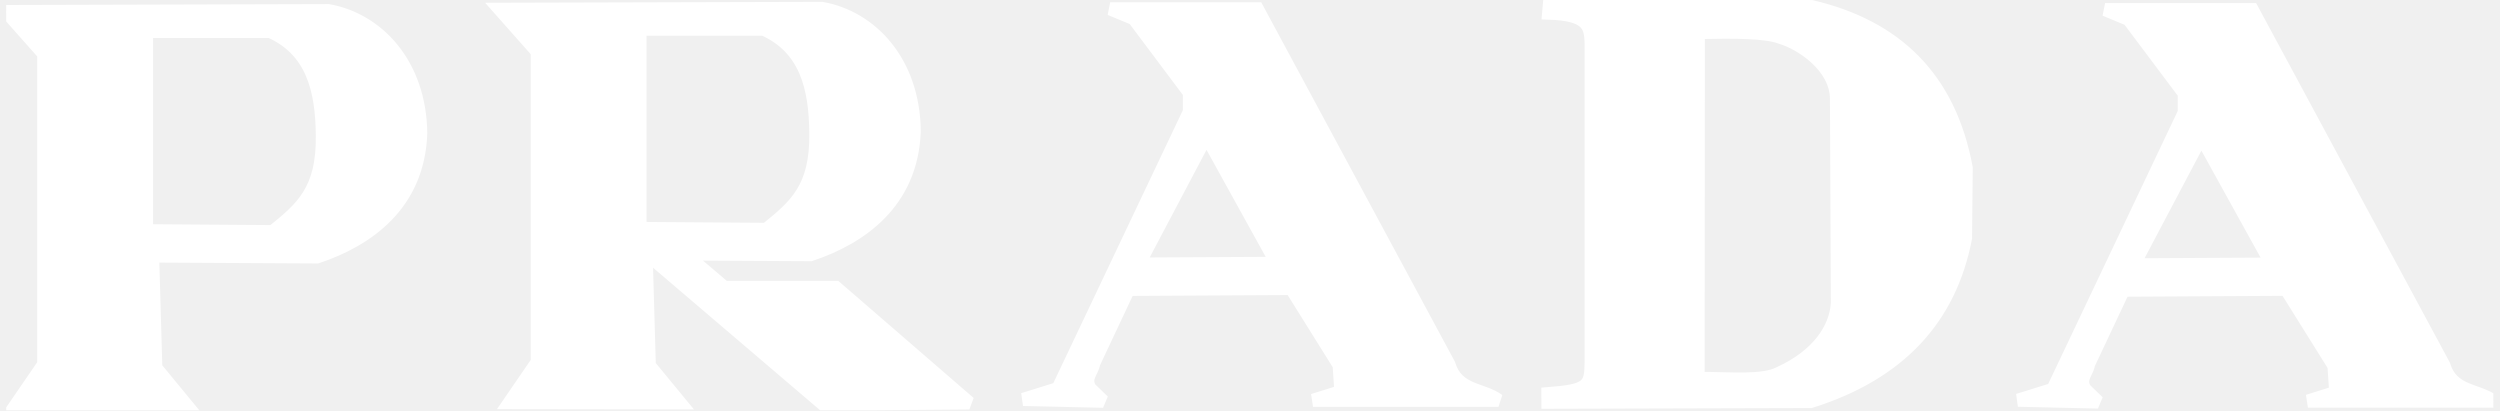
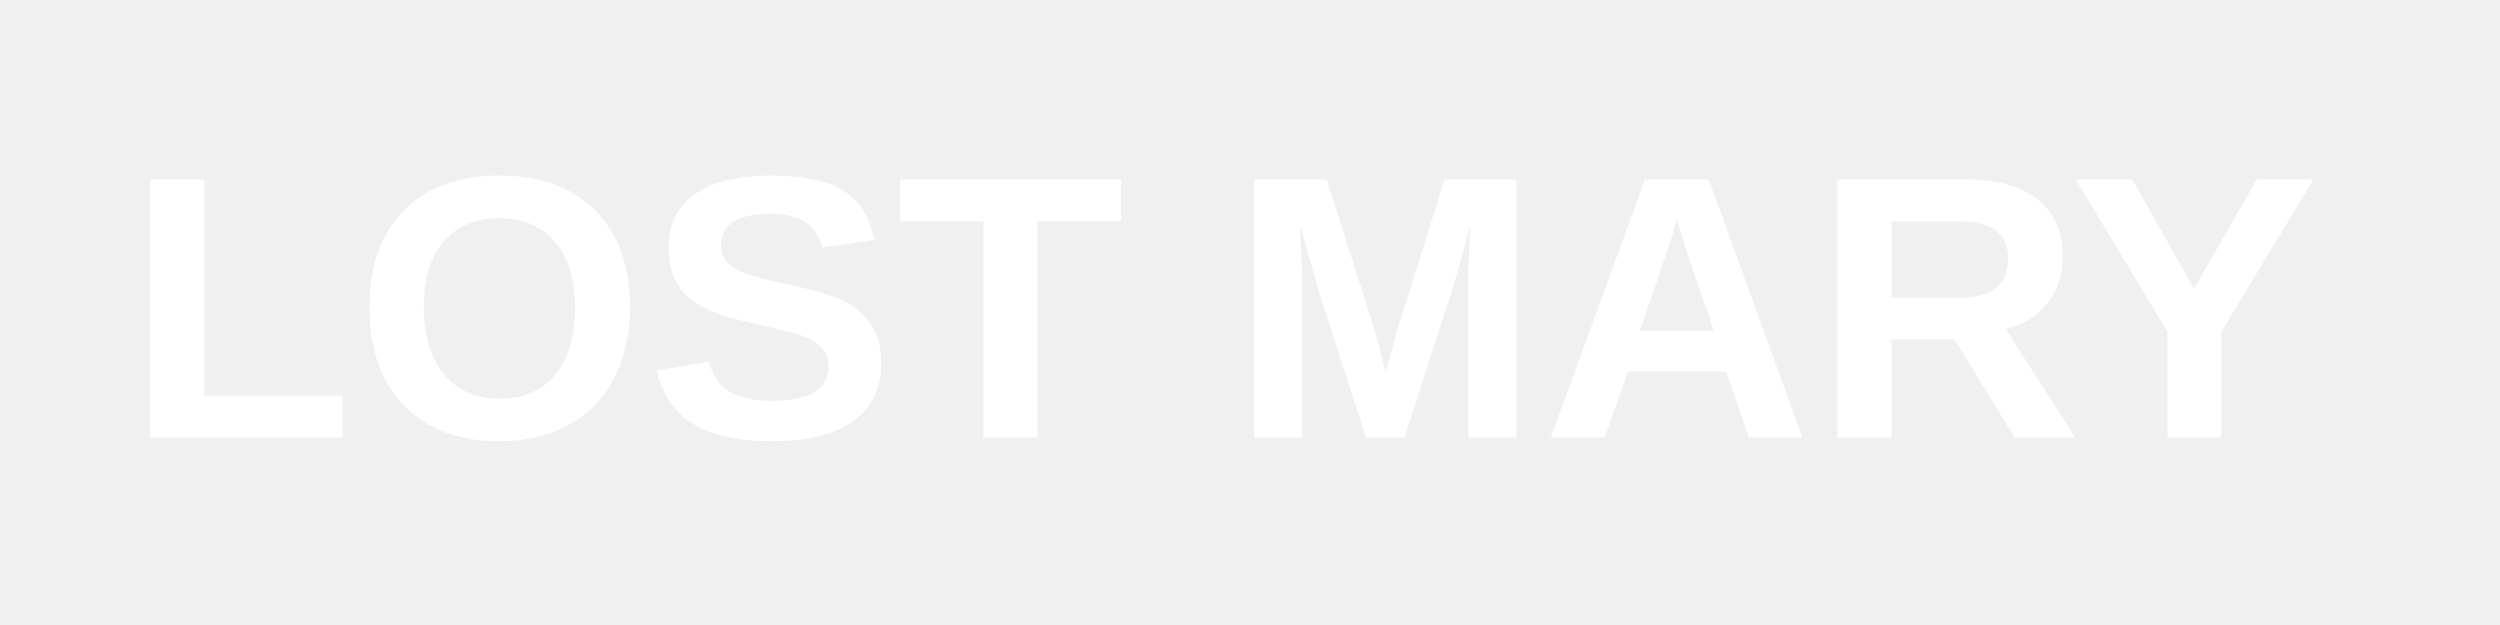
- <svg xmlns="http://www.w3.org/2000/svg" width="195" height="32" viewBox="0 0 195 32" fill="none">
-   <g clip-path="url(#clip0_22_367)">
-     <path fill-rule="evenodd" clip-rule="evenodd" d="M0.482 0.902L3.414 4.208V28.411L1.241 31.577L14.55 31.598L12.151 28.684L11.902 19.968L24.735 20.038C28.625 18.742 32.624 15.982 32.816 10.4C32.755 4.99 29.452 1.521 25.618 0.831L0.482 0.902ZM11.427 2.45V17.998L21.273 18.069C23.513 16.262 25.212 14.879 25.144 10.541C25.111 7.004 24.365 3.92 21.069 2.45L11.427 2.45ZM38.975 0.725L41.907 4.033V28.235L39.734 31.403L53.043 31.422L50.644 28.508L50.395 19.792H50.448L64.198 31.521L75.609 31.427L65.195 22.419H56.5L53.436 19.809L63.228 19.862C67.118 18.567 71.116 15.806 71.309 10.224C71.248 4.815 67.946 1.345 64.111 0.656L38.975 0.725ZM49.919 2.273V17.821L59.766 17.892C62.007 16.086 63.704 14.702 63.636 10.364C63.604 6.828 62.858 3.743 59.562 2.273H49.919ZM86.595 0.691H98.071L113.009 28.411C113.656 30.551 115.589 30.287 116.88 31.225H102.416L104.59 30.546L104.454 28.482L100.719 22.501L88.021 22.572L85.305 28.342C85.214 28.998 84.512 29.496 85.033 30.311L86.052 31.296L79.805 31.155L82.522 30.311L92.774 8.712V7.234L88.442 1.455L86.595 0.691ZM88.824 20.598L94.098 10.612L99.589 20.542L88.824 20.598ZM164.197 0.751H175.672L190.611 28.471C191.257 30.612 193.191 30.348 194.482 31.286H180.017L182.191 30.605L182.055 28.541L178.32 22.562L165.622 22.633L162.906 28.401C162.815 29.058 162.114 29.556 162.634 30.372L163.653 31.356L157.407 31.216L160.123 30.372L170.376 8.772V7.293L166.044 1.516L164.197 0.751ZM166.425 20.659L171.699 10.674L177.191 20.601L166.425 20.659ZM120.849 0.402L141.292 0.515C147.875 2.057 152.064 6.079 153.363 13.095L153.308 18.567C152.108 24.819 148.175 29.132 141.238 31.316L120.74 31.373L120.737 30.711C123.853 30.475 124.102 30.12 124.11 28.27V3.335C124.075 1.967 123.802 1.116 120.794 1.022L120.849 0.402ZM132.469 2.536L132.45 29.513C135.146 29.523 137.485 29.775 138.806 29.101C141.801 27.733 143.191 25.633 143.319 23.66L143.247 7.73C143.248 5.182 140.482 3.383 138.885 2.914C137.743 2.491 135.465 2.474 132.469 2.536Z" fill="white" stroke="white" stroke-width="1.024" stroke-miterlimit="2.613" />
-   </g>
-   <defs>
-     <clipPath id="clip0_22_367">
-       <rect width="194" height="32" fill="white" transform="translate(0.481689)" />
-     </clipPath>
-   </defs>
+ <svg xmlns="http://www.w3.org/2000/svg" width="200" height="50" viewBox="0 0 200 50">
+   <text x="10" y="35" font-family="Arial, sans-serif" font-weight="bold" font-size="30" fill="white">LOST MARY</text>
</svg>
